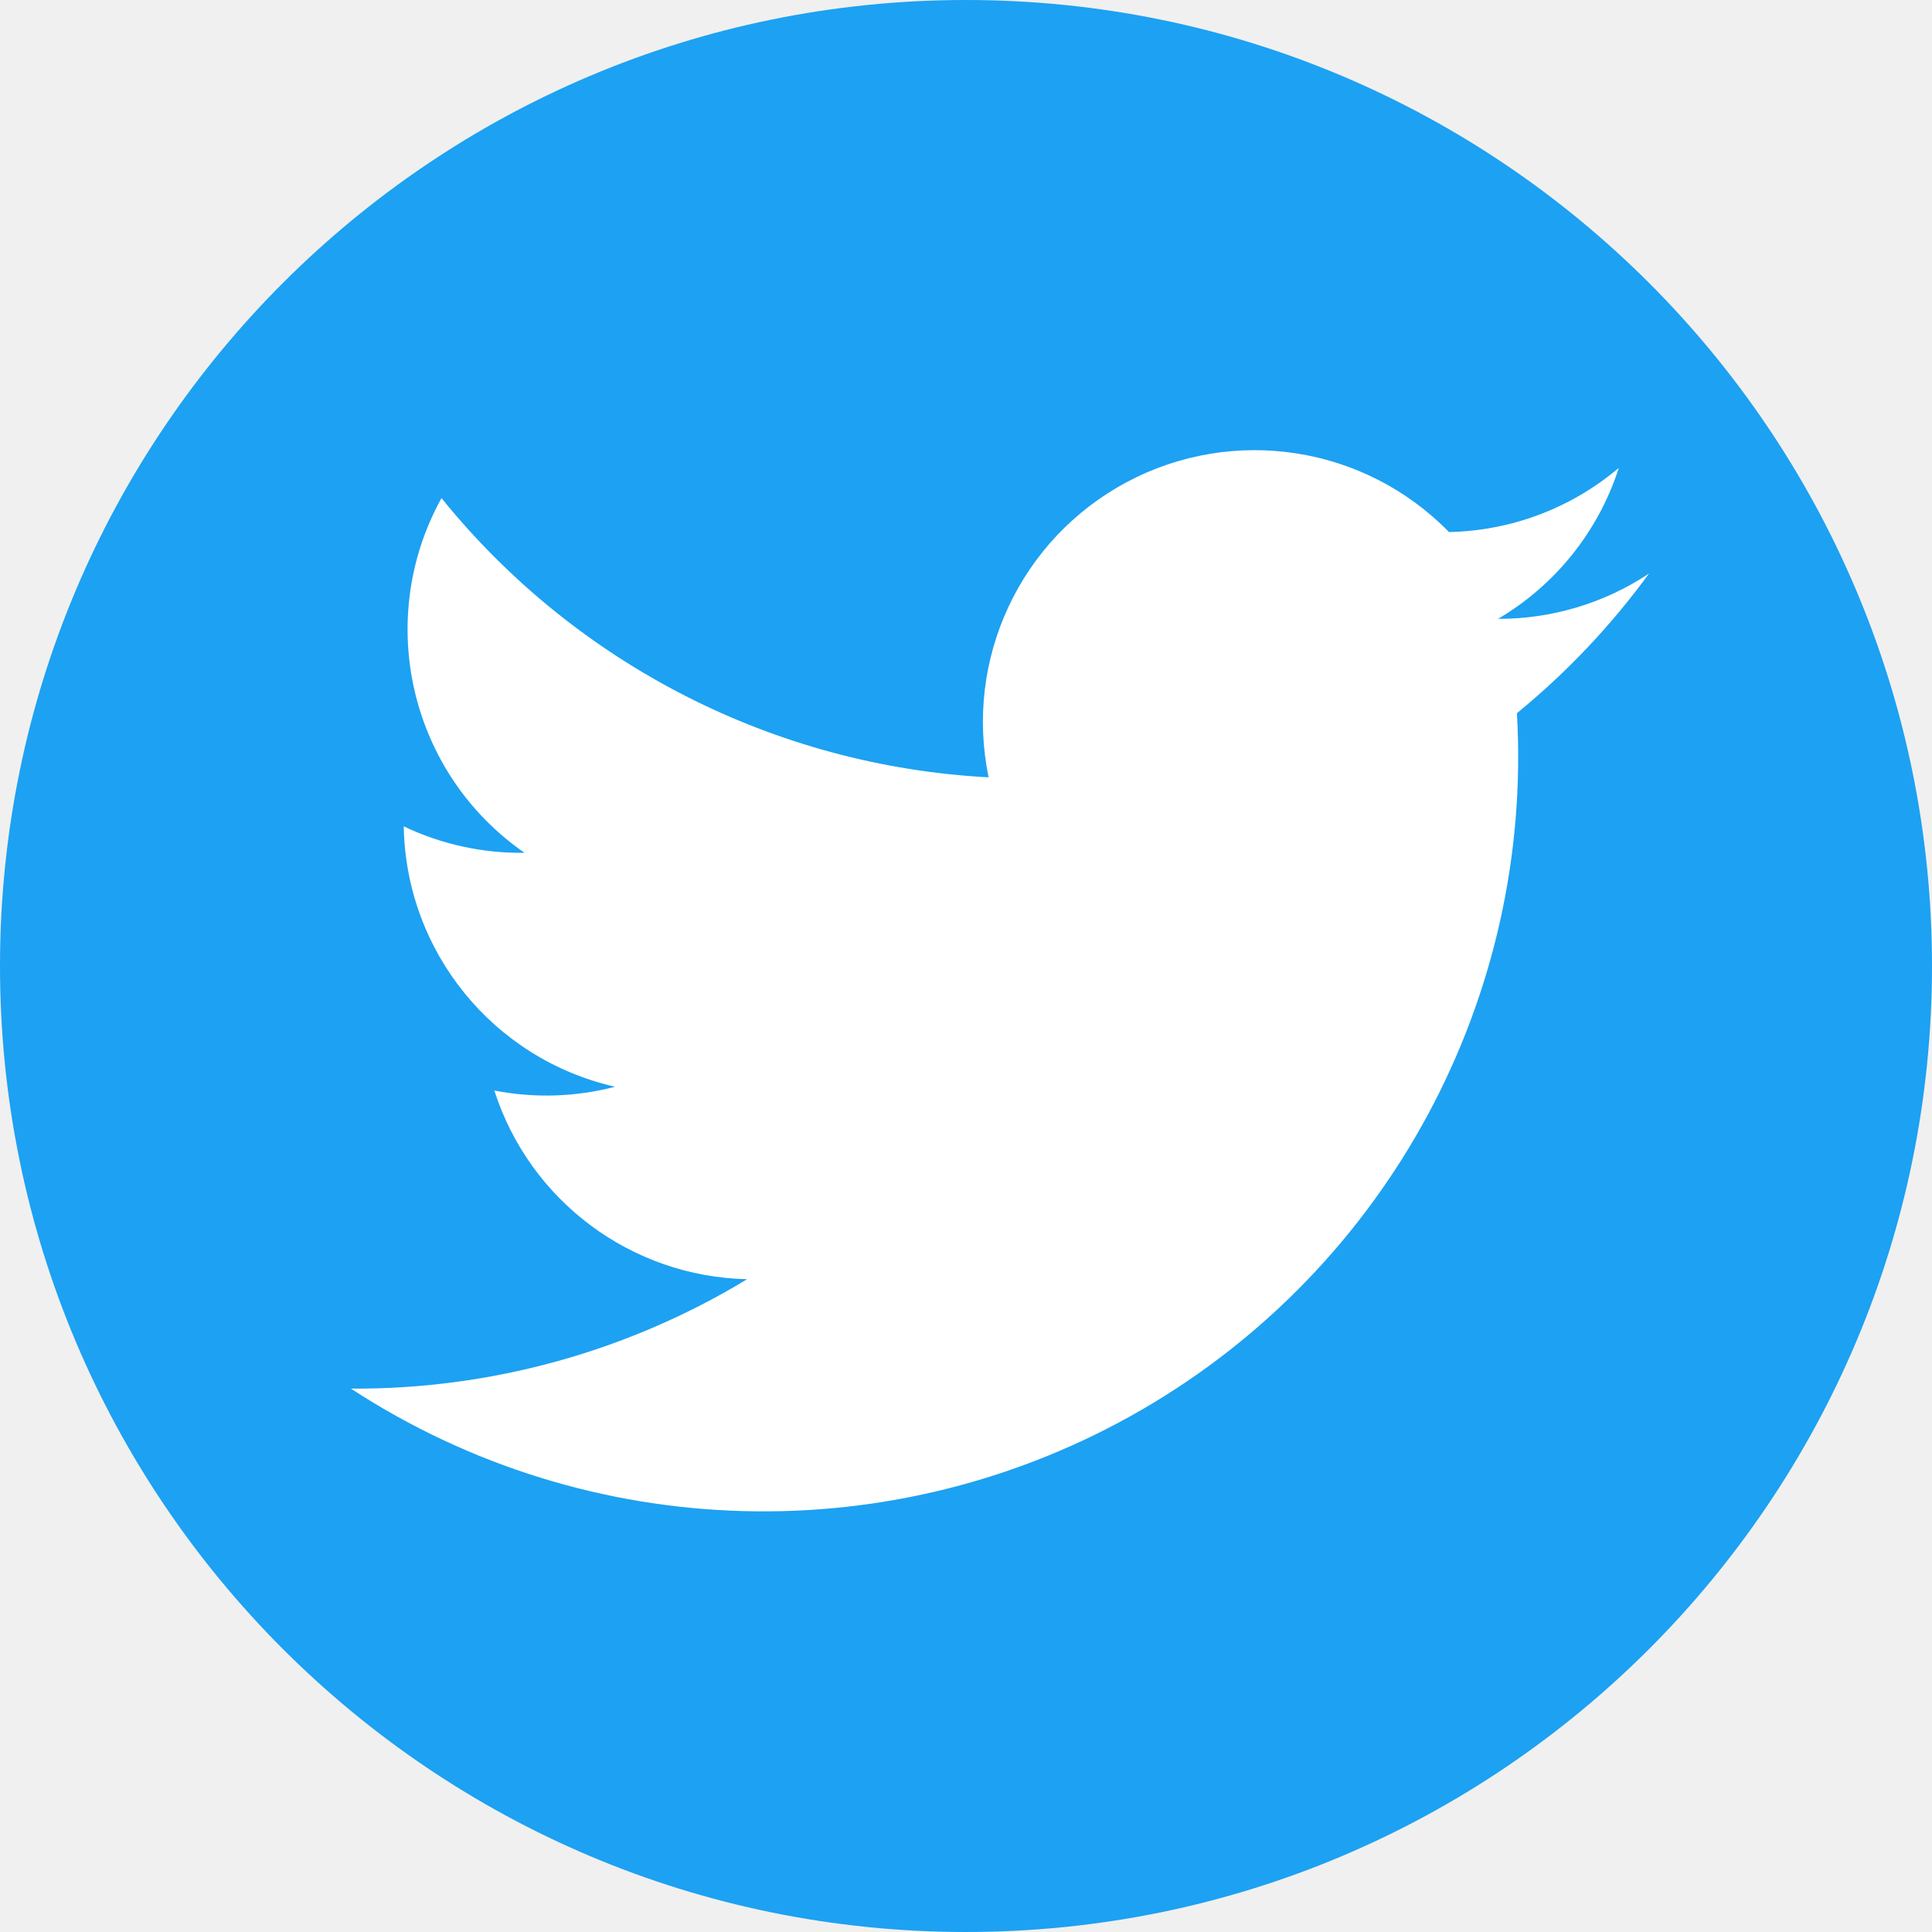
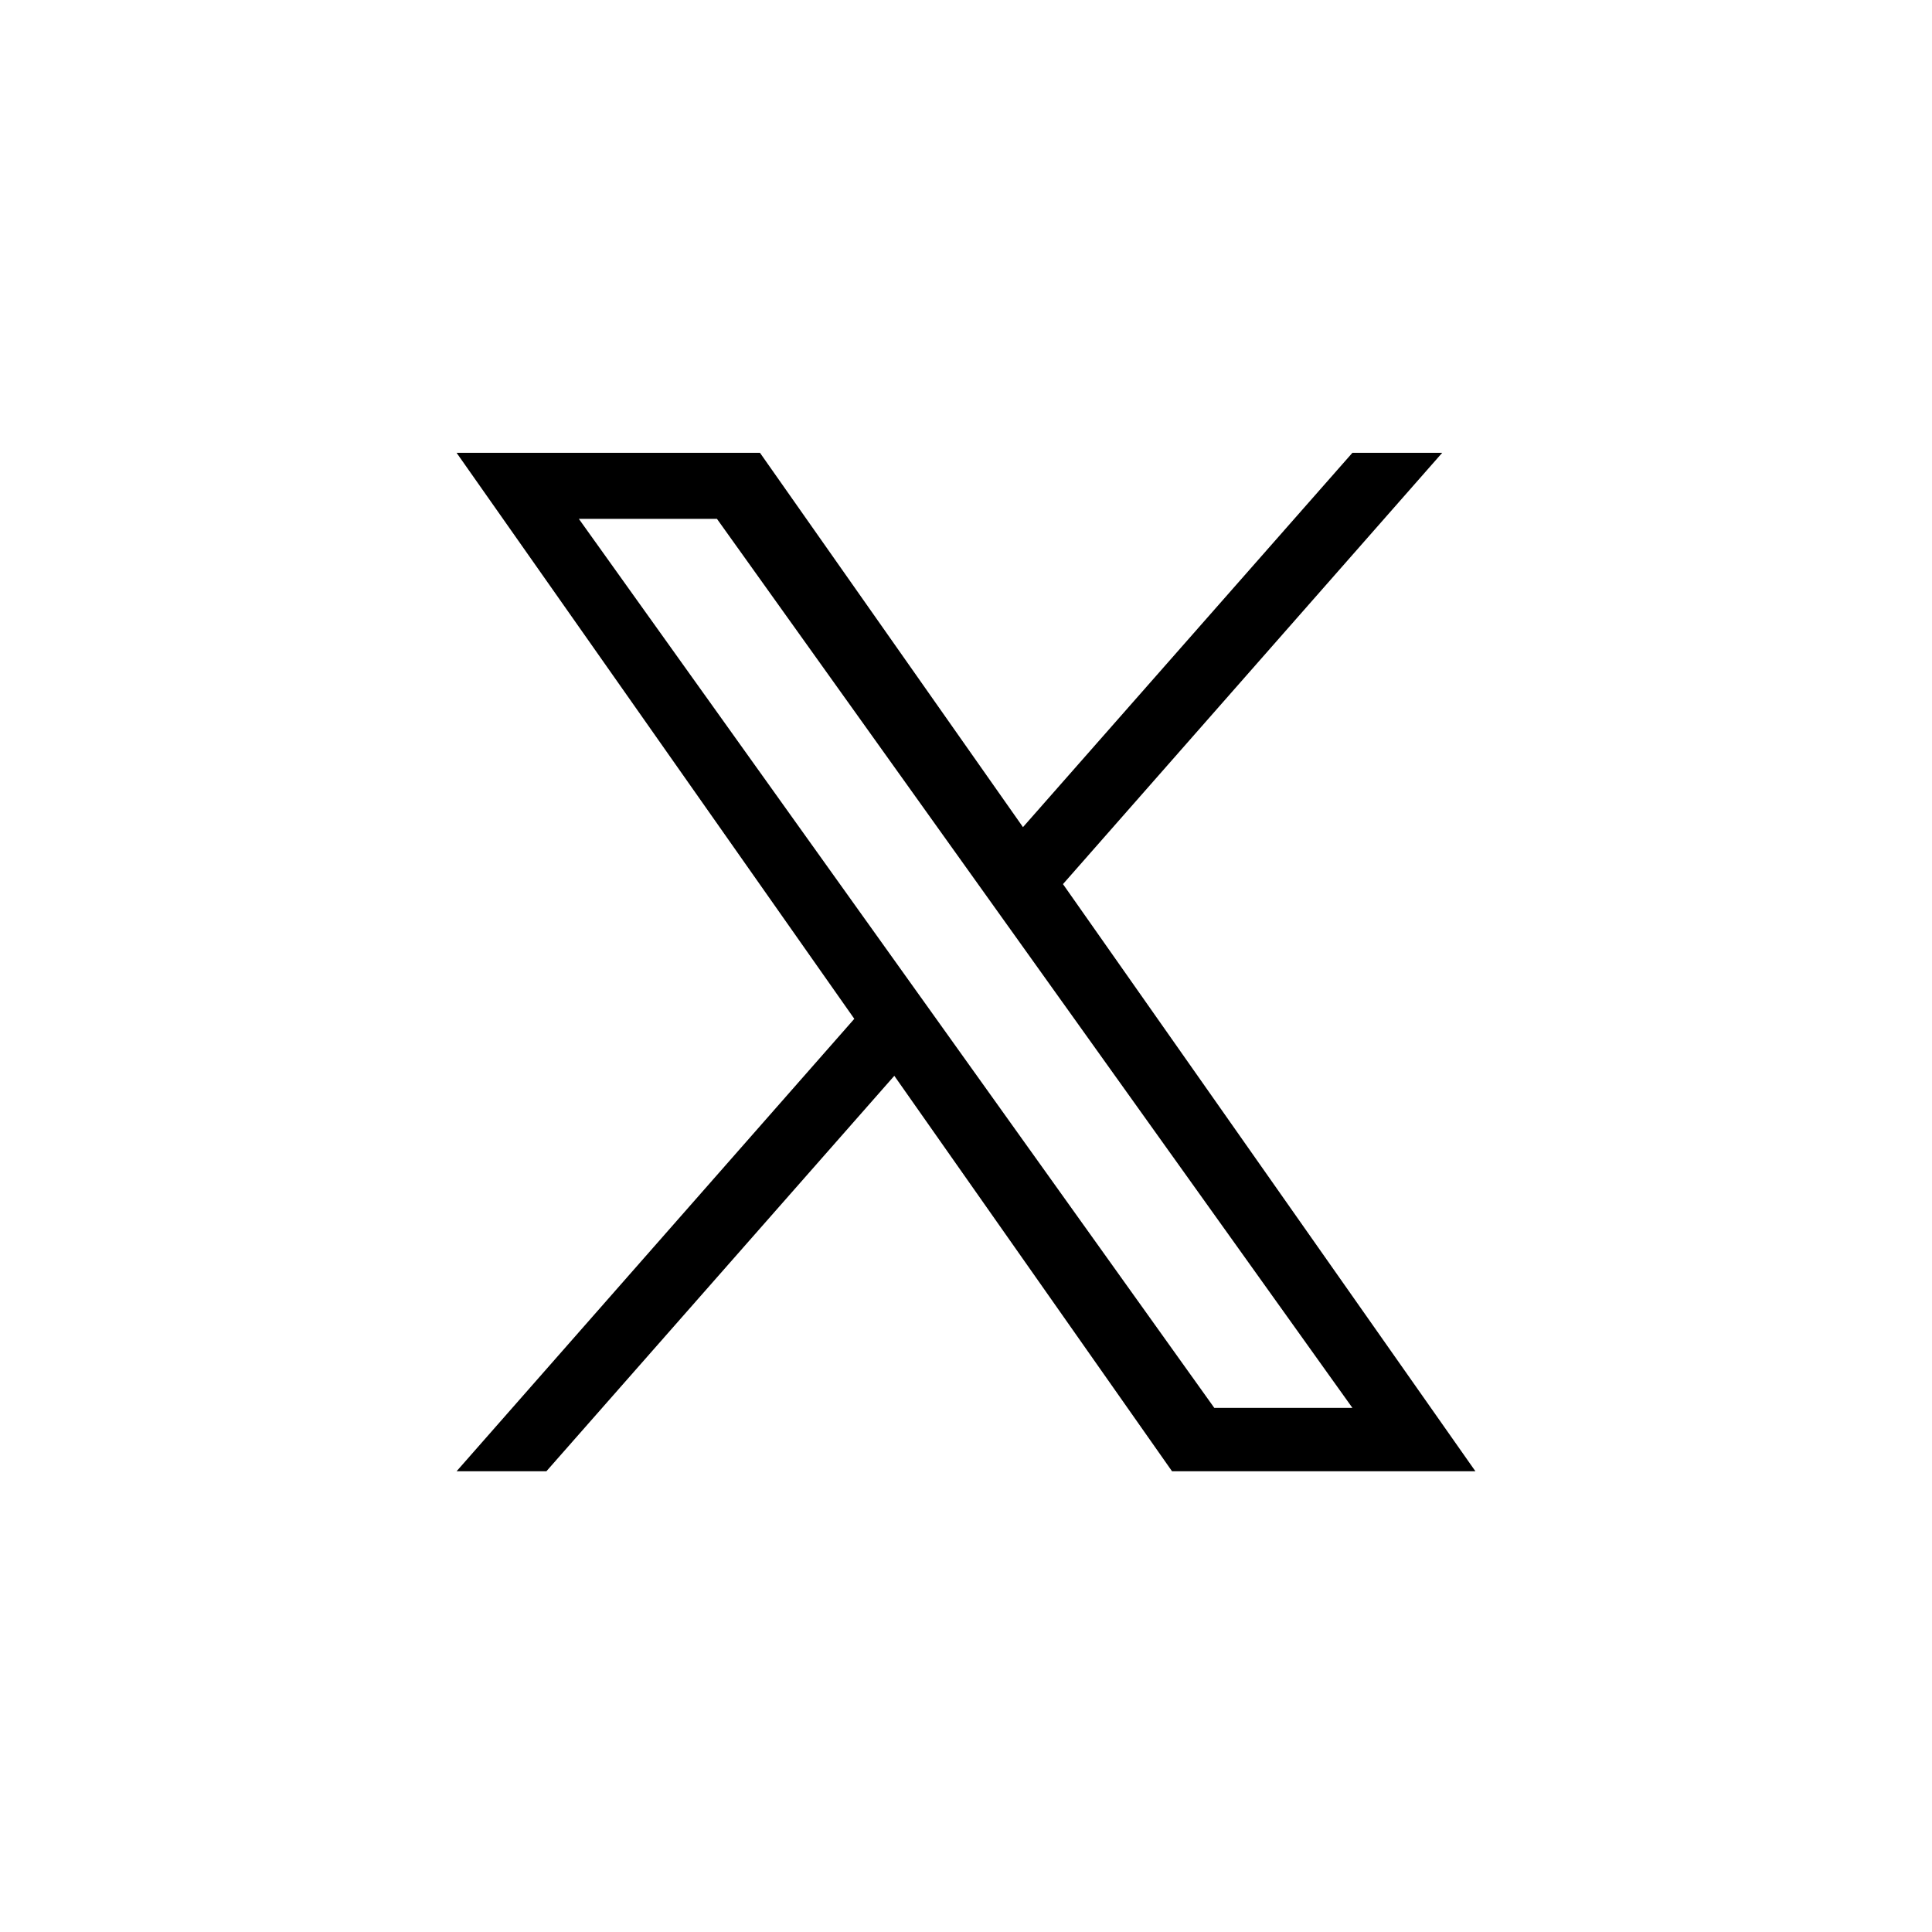
- <svg xmlns="http://www.w3.org/2000/svg" aria-label="Twitter" role="img" viewBox="0 0 512 512">
-   <circle cx="256" cy="256" r="256" fill="#1da1f2" />
-   <path fill="#fff" d="M437 152a72 72 0 01-40 12a72 72 0 0032-40a72 72 0 01-45 17a72 72 0 00-122 65a200 200 0 01-145-74a72 72 0 0022 94a72 72 0 01-32-7a72 72 0 0056 69a72 72 0 01-32 1a72 72 0 0067 50a200 200 0 01-105 29a200 200 0 00309-179a200 200 0 0035-37" />
+ <svg xmlns="http://www.w3.org/2000/svg" aria-label="X" role="img" viewBox="0 0 512 512">
+   <rect width="512" height="512" fill="#fff" />
+   <path d="M281.7 234.3 382.2 120h-23.8l-87.3 99.2-69.7-99.2H121l105.4 150L121 389.9h23.8L237 285.1l73.6 104.8H391ZM153.4 137.5H190l168.4 235.6h-36.6Z" />
</svg>
